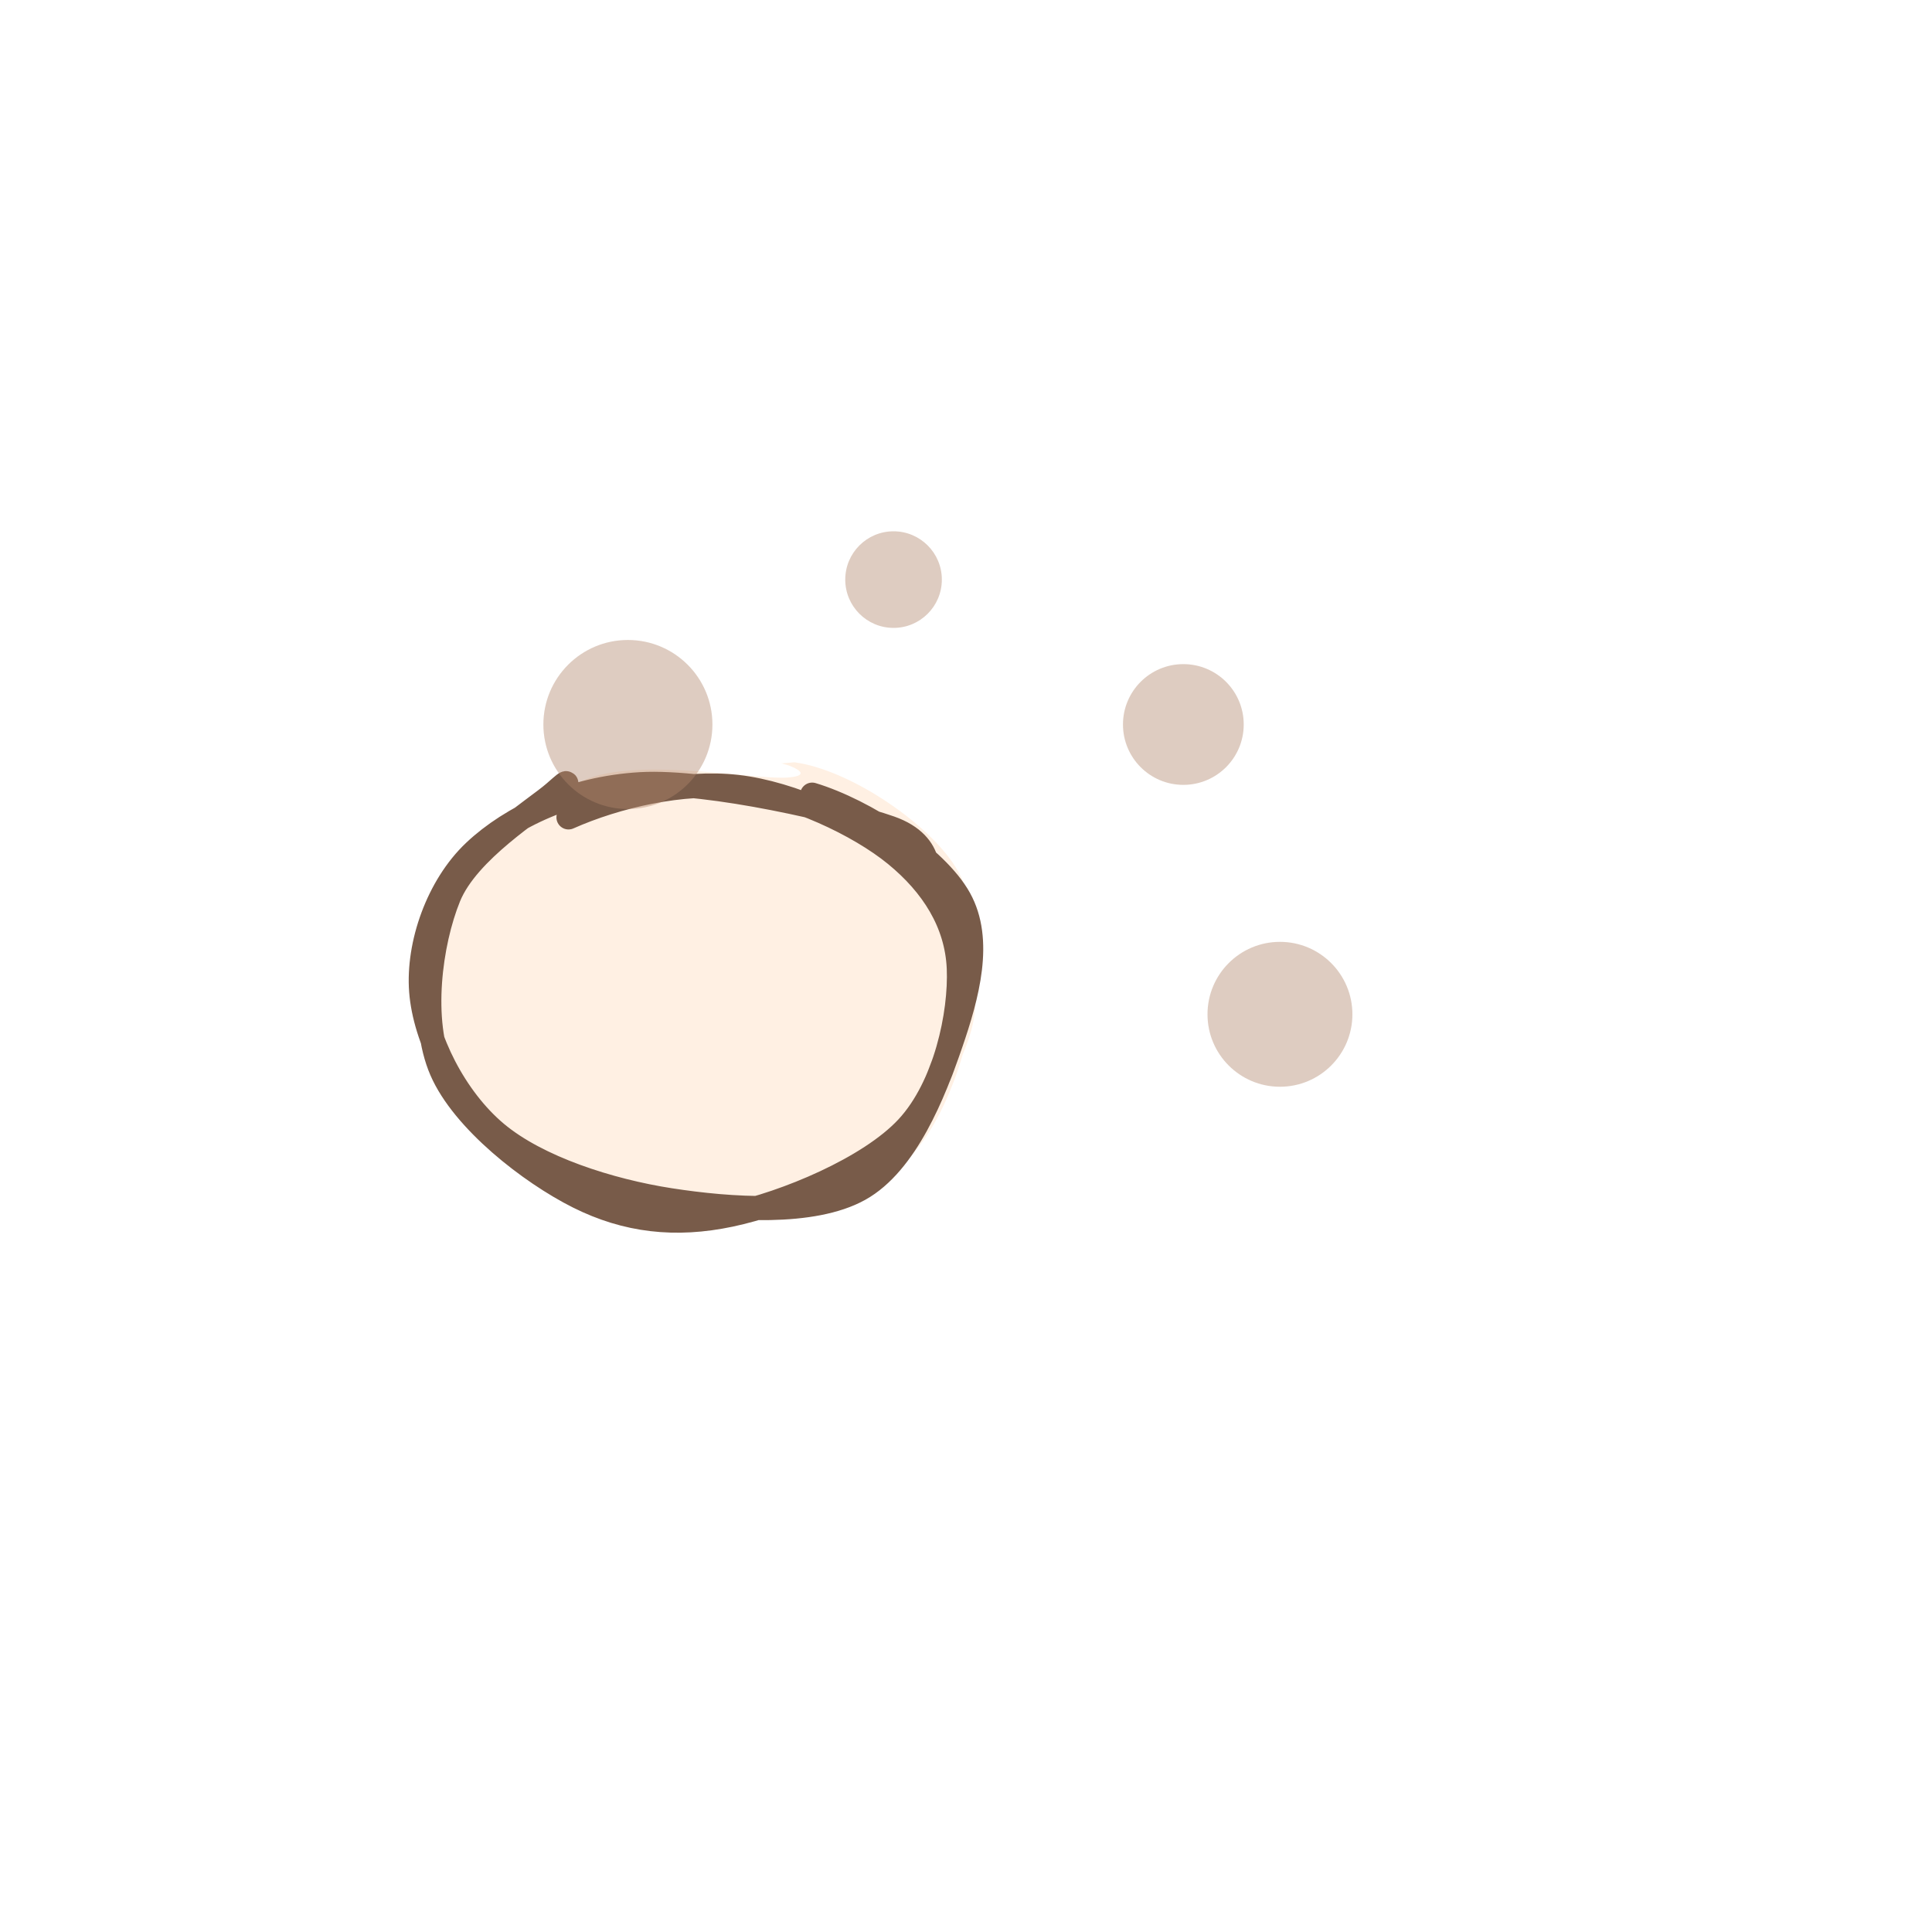
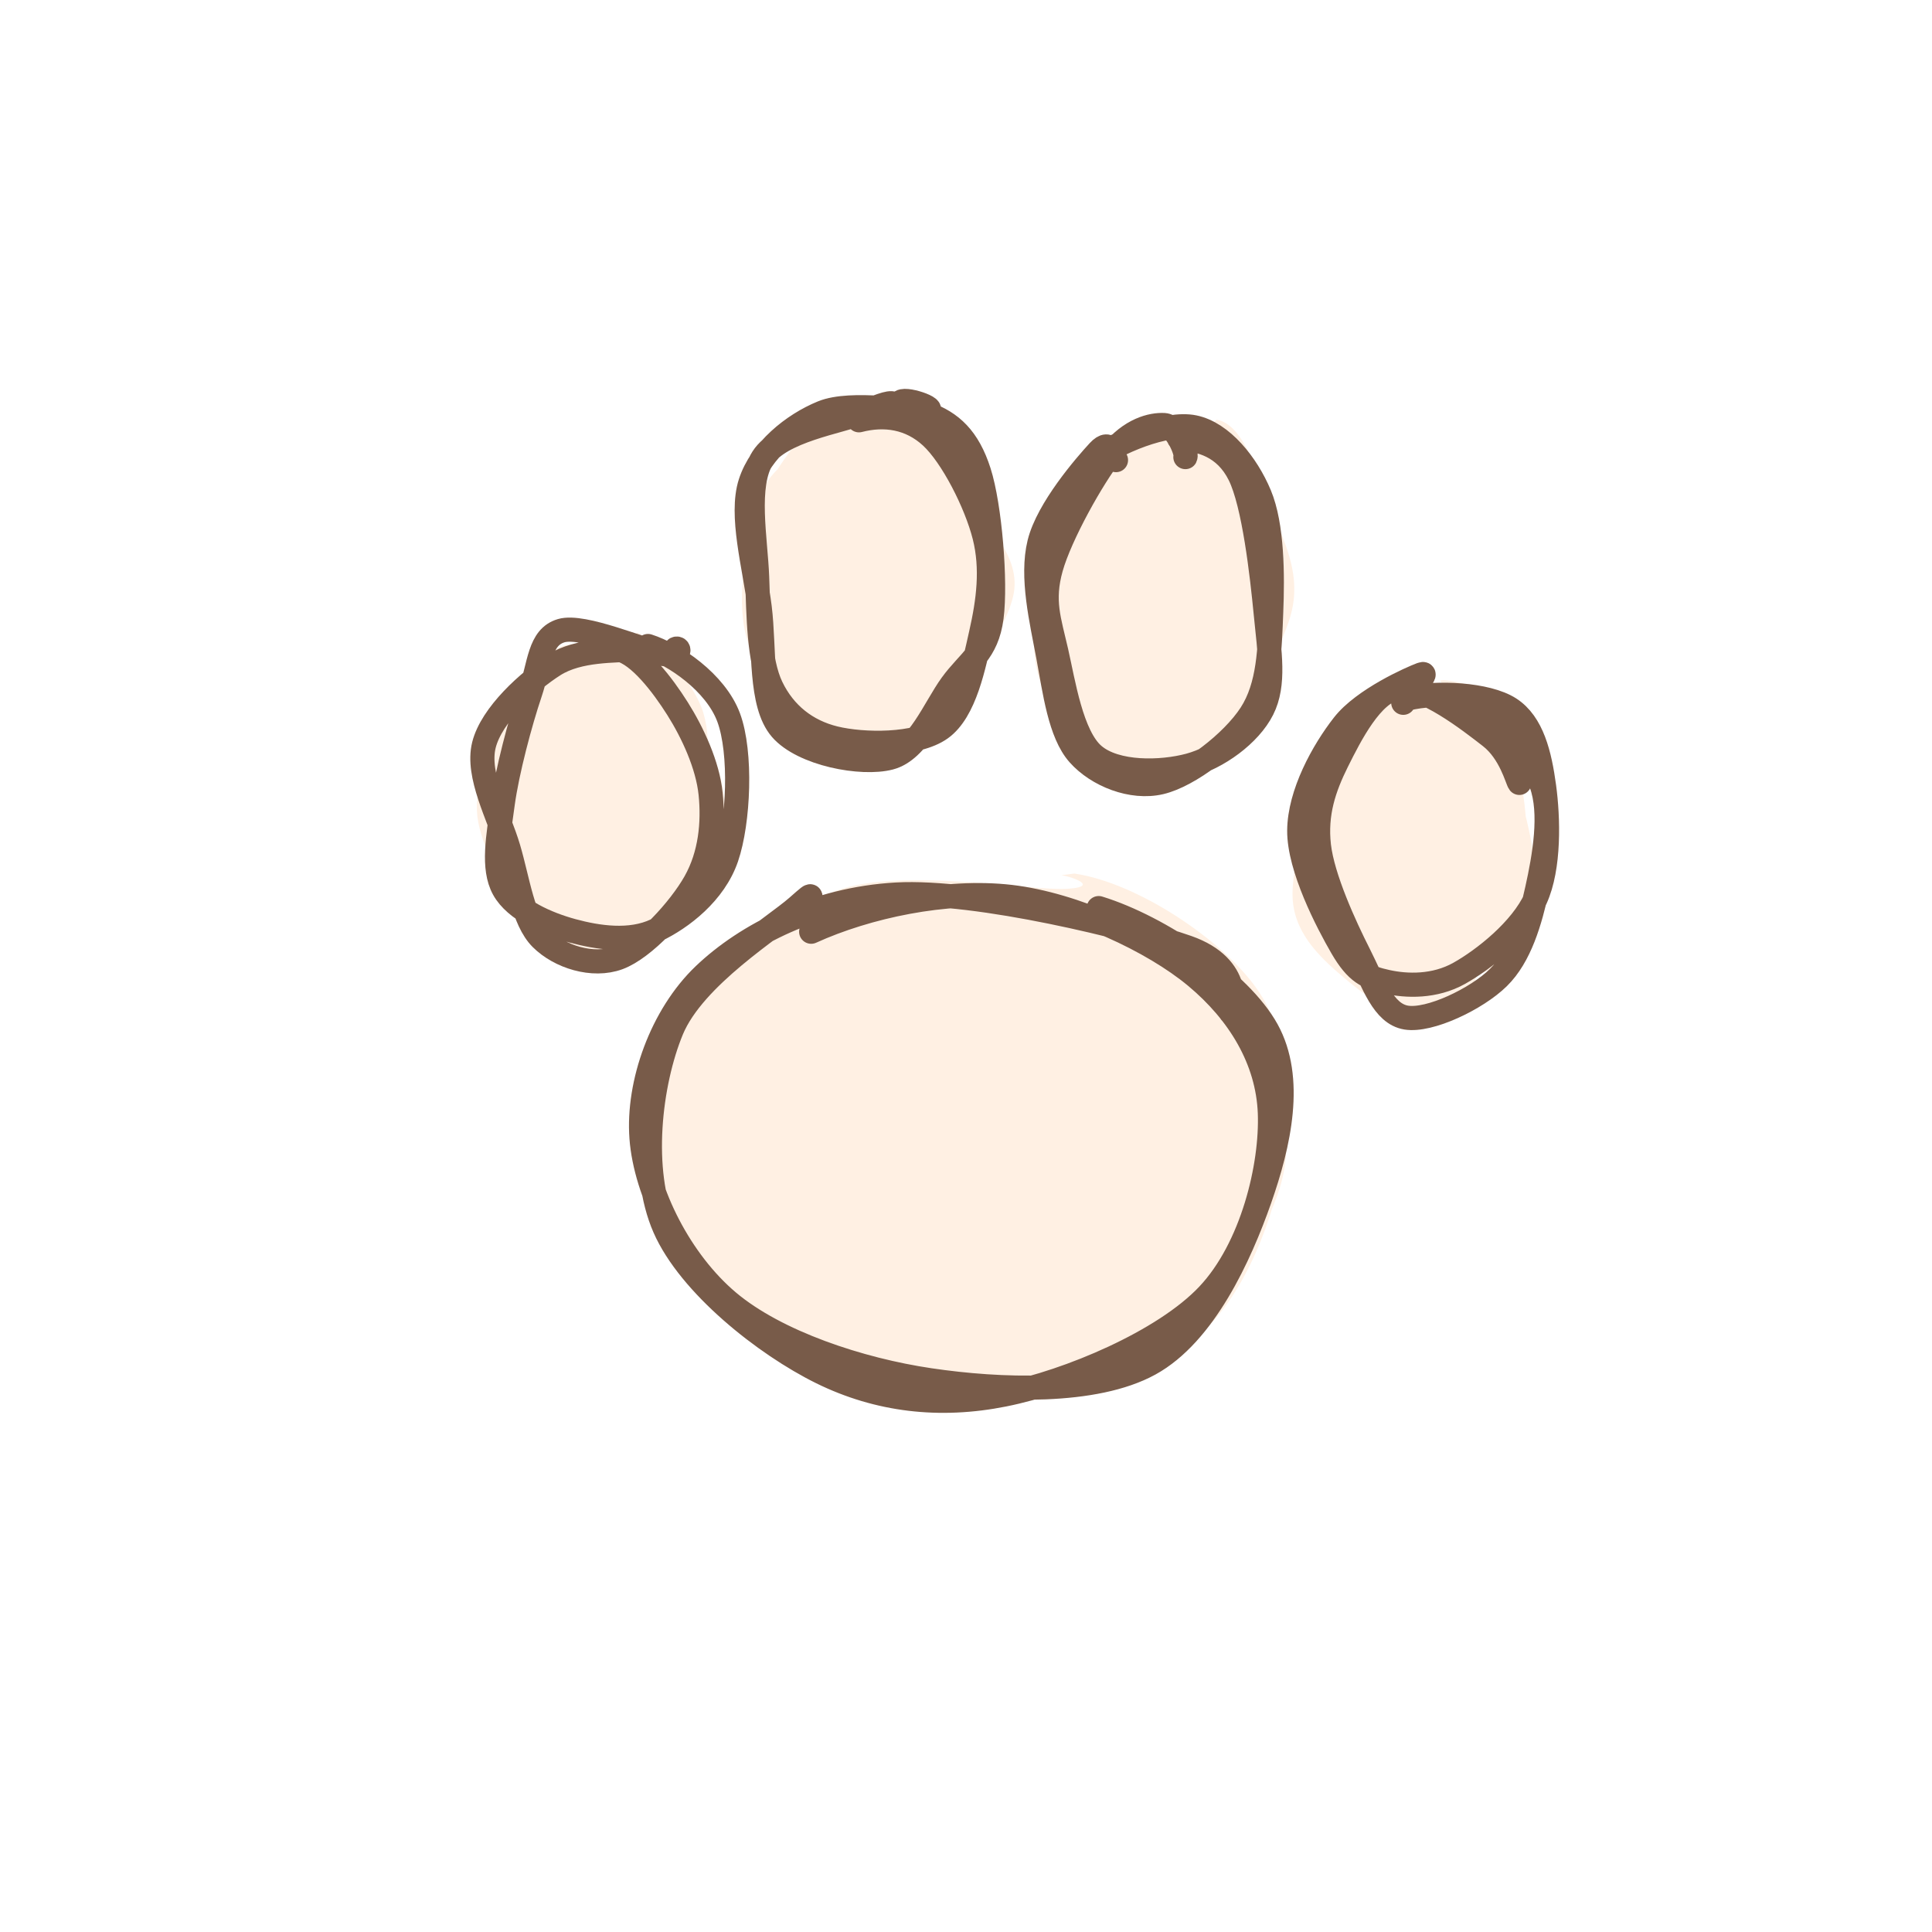
<svg xmlns="http://www.w3.org/2000/svg" width="160" height="160" viewBox="0 0 160 160" fill="none">
  <rect width="160" height="160" fill="none" />
-   <path d="M65.246 65.249 C69.536 66.663, 74.478 70.426, 77.038 73.651 C79.598 76.876, 81.356 80.744, 80.605 84.599 C79.854 88.455, 76.163 94.081, 72.532 96.784 C68.902 99.487, 63.485 100.996, 58.822 100.817 C54.158 100.638, 48.481 98.195, 44.552 95.709 C40.623 93.223, 36.101 89.722, 35.249 85.901 C34.398 82.081, 37.002 76.242, 39.443 72.787 C41.885 69.333, 44.756 66.379, 49.898 65.174 C55.04 63.968, 66.491 65.188, 70.295 65.554 C74.099 65.92, 72.916 67.21, 72.72 67.367 M65.794 63.129 C70.29 63.746, 76.471 67.901, 78.907 71.46 C81.343 75.019, 81.219 80.223, 80.412 84.482 C79.604 88.741, 77.536 94.366, 74.065 97.014 C70.594 99.663, 64.739 100.371, 59.584 100.373 C54.43 100.375, 46.852 99.284, 43.137 97.025 C39.423 94.767, 38.232 90.538, 37.296 86.823 C36.359 83.108, 35.622 78.458, 37.52 74.734 C39.417 71.01, 44.06 66.204, 48.68 64.48 C53.299 62.756, 62.581 64.6, 65.238 64.391 C67.895 64.182, 64.761 63.127, 64.62 63.228" stroke="none" stroke-width="0" stroke-linecap="round" stroke-linejoin="round" fill="#fff0e3" />
-   <path d="M67.261 65.811 C71.624 67.132, 77.542 70.985, 79.453 74.427 C81.364 77.868, 80.108 82.449, 78.728 86.459 C77.348 90.469, 75.047 96.333, 71.175 98.488 C67.303 100.644, 60.51 100.171, 55.494 99.395 C50.479 98.618, 44.52 96.714, 41.085 93.831 C37.649 90.948, 35.18 85.981, 34.882 82.096 C34.584 78.21, 36.269 73.375, 39.297 70.517 C42.326 67.658, 47.317 65.271, 53.053 64.945 C58.789 64.619, 69.773 67.182, 73.713 68.561 C77.653 69.941, 76.766 72.974, 76.693 73.219 M47.081 67.692 C51.065 65.92, 56.544 64.656, 61.059 65.17 C65.575 65.684, 71.115 68.274, 74.173 70.777 C77.23 73.28, 79.242 76.422, 79.405 80.187 C79.567 83.953, 78.303 89.968, 75.148 93.371 C71.993 96.775, 65.016 99.651, 60.475 100.607 C55.934 101.563, 51.887 101.103, 47.902 99.11 C43.916 97.116, 38.35 92.785, 36.561 88.645 C34.772 84.506, 35.608 78.108, 37.169 74.273 C38.731 70.438, 44.283 67.081, 45.929 65.633 C47.576 64.185, 46.522 65.122, 47.047 65.585" stroke="#785b49" stroke-width="2" stroke-linecap="round" stroke-linejoin="round" fill="none" />
-   <circle cx="52" cy="60" r="7" fill="#b1866c" opacity="0.42" />
-   <circle cx="74" cy="48" r="4" fill="#b1866c" opacity="0.42" />
-   <circle cx="98" cy="60" r="5" fill="#b1866c" opacity="0.42" />
-   <circle cx="106" cy="84" r="6" fill="#b1866c" opacity="0.42" />
+   <path d="M88.514 74.487 C93.54 76.067, 99.318 80.403, 102.285 84.171 C105.251 87.938, 107.198 92.618, 106.311 97.093 C105.425 101.569, 101.21 107.912, 96.965 111.021 C92.72 114.131, 86.311 115.926, 80.842 115.751 C75.372 115.575, 68.699 112.854, 64.15 109.966 C59.601 107.079, 54.545 102.865, 53.55 98.426 C52.554 93.987, 55.336 87.334, 58.177 83.334 C61.017 79.333, 64.597 75.81, 70.593 74.422 C76.59 73.034, 89.745 74.55, 94.158 75.006 C98.571 75.461, 97.301 76.955, 97.074 77.155 M88.977 72.344 C94.215 73.113, 101.248 77.826, 104.108 81.92 C106.967 86.014, 107.056 92.026, 106.132 96.907 C105.209 101.788, 102.638 108.139, 98.565 111.206 C94.492 114.272, 87.654 115.285, 81.694 115.306 C75.734 115.326, 67.152 113.975, 62.805 111.327 C58.459 108.679, 56.712 103.747, 55.613 99.416 C54.514 95.086, 53.93 89.619, 56.21 85.342 C58.489 81.065, 63.922 75.71, 69.291 73.754 C74.659 71.798, 85.339 73.815, 88.421 73.606 C91.502 73.397, 87.94 72.352, 87.779 72.498" stroke="none" stroke-width="0" stroke-linecap="round" stroke-linejoin="round" fill="#fff0e3" />
+   <path d="M90.989 75.205 C96.054 76.767, 102.702 81.276, 104.924 85.297 C107.145 89.319, 105.937 94.724, 104.317 99.334 C102.697 103.945, 99.754 110.464, 95.203 112.959 C90.653 115.454, 82.827 115.161, 77.013 114.304 C71.199 113.447, 64.3 111.164, 60.319 107.818 C56.337 104.473, 53.461 98.745, 53.126 94.231 C52.79 89.717, 54.791 84.095, 58.308 80.737 C61.825 77.378, 67.558 74.461, 74.23 74.082 C80.901 73.703, 93.723 76.836, 98.338 78.461 C102.954 80.087, 102.04 83.554, 101.923 83.835 M67.178 77.161 C71.798 75.055, 78.377 73.658, 83.687 74.277 C88.996 74.896, 95.457 77.894, 99.036 80.875 C102.616 83.857, 104.997 87.773, 105.165 92.167 C105.333 96.561, 103.714 103.354, 100.045 107.241 C96.377 111.129, 88.488 114.423, 83.154 115.493 C77.821 116.563, 72.731 115.965, 68.044 113.661 C63.358 111.356, 57.106 106.396, 55.036 101.668 C52.967 96.939, 53.795 89.716, 55.627 85.289 C57.459 80.861, 64.101 76.8, 66.026 75.103 C67.952 73.405, 66.625 74.6, 67.182 75.105" stroke="#785b49" stroke-width="2" stroke-linecap="round" stroke-linejoin="round" fill="none" />
+   <path d="M47.974 54.432 C49.985 53.258, 52.645 52.751, 54.375 53.783 C56.106 54.815, 57.44 58.256, 58.359 60.623 C59.278 62.989, 60.283 65.304, 59.891 67.981 C59.499 70.658, 57.806 74.754, 56.008 76.683 C54.21 78.612, 50.992 79.577, 49.103 79.556 C47.215 79.534, 45.978 78.606, 44.676 76.556 C43.375 74.505, 41.709 70.212, 41.292 67.252 C40.874 64.293, 40.912 61.091, 42.174 58.798 C43.435 56.505, 47.655 54.316, 48.86 53.492 C50.065 52.669, 49.356 53.518, 49.404 53.858 M52.732 52.374 C54.314 53.097, 57.149 56.143, 58.099 58.604 C59.048 61.064, 58.48 64.392, 58.431 67.139 C58.383 69.885, 59.005 73.39, 57.807 75.082 C56.61 76.775, 53.497 77.034, 51.246 77.294 C48.994 77.554, 46.24 78.178, 44.3 76.641 C42.36 75.104, 40.09 70.683, 39.604 68.073 C39.117 65.462, 40.29 63.372, 41.38 60.977 C42.47 58.581, 44.316 54.764, 46.144 53.699 C47.972 52.635, 51.481 54.323, 52.346 54.592 C53.212 54.86, 51.134 55.091, 51.338 55.312" stroke="none" stroke-width="0" stroke-linecap="round" stroke-linejoin="round" fill="#fff0e3" />
+   <path d="M51.316 53.808 C52.928 54.196, 54.852 56.692, 56.107 58.681 C57.363 60.67, 58.606 63.347, 58.85 65.741 C59.094 68.134, 58.845 70.779, 57.572 73.043 C56.298 75.307, 53.331 78.547, 51.206 79.327 C49.081 80.106, 46.339 79.238, 44.822 77.722 C43.305 76.206, 42.896 72.901, 42.105 70.231 C41.314 67.561, 39.448 64.229, 40.076 61.703 C40.704 59.177, 43.795 56.396, 45.873 55.075 C47.95 53.754, 50.985 53.922, 52.538 53.775 C54.091 53.629, 55.022 53.958, 55.19 54.196 M53.661 53.5 C55.797 54.178, 59.256 56.496, 60.342 59.415 C61.427 62.334, 61.177 68.077, 60.173 71.015 C59.17 73.954, 56.447 76.034, 54.319 77.046 C52.191 78.058, 49.508 77.658, 47.406 77.086 C45.305 76.515, 42.674 75.369, 41.711 73.617 C40.749 71.866, 41.268 69.278, 41.632 66.576 C41.996 63.875, 43.088 59.799, 43.896 57.408 C44.703 55.017, 44.646 52.773, 46.477 52.231 C48.308 51.689, 53.296 53.908, 54.88 54.157 C56.464 54.407, 56.28 53.585, 55.981 53.729" stroke="#785b49" stroke-width="2" stroke-linecap="round" stroke-linejoin="round" fill="none" />
+   <path d="M74.065 35.014 C75.921 35.504, 78.661 38.227, 79.988 40.427 C81.315 42.626, 82.265 45.294, 82.026 48.21 C81.788 51.127, 80.067 55.511, 78.555 57.924 C77.044 60.338, 74.939 62.47, 72.958 62.693 C70.976 62.916, 68.453 61.201, 66.666 59.262 C64.879 57.324, 62.896 54.031, 62.235 51.064 C61.574 48.097, 61.752 43.872, 62.701 41.461 C63.649 39.05, 65.526 37.62, 67.924 36.598 C70.323 35.577, 75.689 35.187, 77.092 35.332 C78.494 35.476, 76.773 37.274, 76.337 37.465 M74.092 33.097 C76.141 33.68, 77.631 37.516, 79.284 40.129 C80.936 42.742, 84.33 45.485, 84.006 48.774 C83.681 52.064, 79.114 57.551, 77.335 59.868 C75.556 62.185, 75.099 62.712, 73.332 62.676 C71.564 62.64, 68.666 61.377, 66.728 59.652 C64.79 57.927, 62.356 55.273, 61.705 52.327 C61.054 49.381, 61.708 44.939, 62.822 41.976 C63.936 39.012, 66.546 35.495, 68.389 34.545 C70.231 33.594, 72.609 36.127, 73.876 36.27 C75.143 36.414, 76.113 35.555, 75.99 35.405" stroke="none" stroke-width="0" stroke-linecap="round" stroke-linejoin="round" fill="#fff0e3" />
+   <path d="M71.135 34.806 C73.256 34.26, 75.385 34.567, 77.117 36.164 C78.849 37.761, 80.837 41.672, 81.525 44.388 C82.214 47.104, 81.848 49.805, 81.246 52.462 C80.645 55.119, 79.934 58.886, 77.915 60.332 C75.896 61.777, 71.469 61.707, 69.13 61.135 C66.792 60.564, 64.958 59.126, 63.886 56.901 C62.815 54.677, 62.822 50.951, 62.702 47.787 C62.582 44.624, 61.716 40.185, 63.167 37.918 C64.617 35.651, 69.582 34.922, 71.403 34.187 C73.223 33.452, 73.849 33.231, 74.089 33.509 M76.725 34.254 C78.781 34.991, 80.182 36.272, 81.081 39.084 C81.98 41.895, 82.497 48.187, 82.117 51.124 C81.737 54.061, 80.201 54.766, 78.798 56.705 C77.394 58.644, 76.048 62.147, 73.696 62.758 C71.344 63.37, 66.482 62.451, 64.685 60.375 C62.888 58.298, 63.339 53.694, 62.915 50.297 C62.491 46.899, 61.278 42.678, 62.143 39.99 C63.008 37.302, 65.675 35.165, 68.104 34.171 C70.532 33.178, 75.641 34.164, 76.714 34.028 C77.787 33.892, 74.779 32.817, 74.541 33.353" stroke="#785b49" stroke-width="2" stroke-linecap="round" stroke-linejoin="round" fill="none" />
+   <path d="M92.651 37.598 C94.66 36.082, 97.916 34.963, 99.804 35.797 C101.691 36.63, 102.923 40.159, 103.976 42.601 C105.029 45.043, 106.363 47.332, 106.12 50.446 C105.878 53.56, 104.277 58.856, 102.522 61.286 C100.766 63.716, 97.81 65.074, 95.589 65.026 C93.369 64.977, 90.847 62.77, 89.198 60.993 C87.548 59.215, 85.954 57.204, 85.693 54.362 C85.432 51.519, 86.005 46.905, 87.632 43.939 C89.259 40.972, 93.998 37.915, 95.457 36.564 C96.916 35.212, 96.706 35.779, 96.385 35.829 M100.762 34.761 C103.093 35.152, 104.224 39.592, 105.272 42.177 C106.32 44.762, 107.621 47.248, 107.048 50.272 C106.475 53.295, 103.443 58.118, 101.832 60.318 C100.221 62.518, 99.666 63.21, 97.383 63.471 C95.1 63.732, 89.91 63.667, 88.134 61.885 C86.358 60.102, 86.9 55.851, 86.726 52.776 C86.553 49.702, 86.052 46.185, 87.095 43.44 C88.139 40.695, 90.717 37.665, 92.987 36.307 C95.258 34.948, 99.755 35.271, 100.717 35.289 C101.679 35.308, 99.203 35.756, 98.758 36.419" stroke="none" stroke-width="0" stroke-linecap="round" stroke-linejoin="round" fill="#fff0e3" />
+   <path d="M90.54 38.117 C92.382 36.654, 96.594 34.905, 98.89 35.382 C101.187 35.859, 103.256 38.432, 104.32 40.98 C105.384 43.529, 105.398 47.647, 105.275 50.674 C105.153 53.702, 105.112 56.791, 103.584 59.144 C102.055 61.497, 98.481 64.241, 96.104 64.795 C93.728 65.348, 90.877 64.209, 89.327 62.465 C87.777 60.721, 87.347 57.246, 86.805 54.33 C86.263 51.414, 85.382 47.795, 86.077 44.97 C86.772 42.145, 89.918 38.525, 90.976 37.381 C92.033 36.237, 92.086 37.833, 92.421 38.105 M97.646 36.311 C99.379 36.39, 101.462 36.914, 102.659 39.332 C103.855 41.75, 104.51 47.582, 104.824 50.818 C105.138 54.054, 105.598 56.654, 104.543 58.748 C103.489 60.842, 100.829 62.753, 98.499 63.384 C96.169 64.014, 92.403 64.106, 90.565 62.53 C88.728 60.955, 88.062 56.511, 87.474 53.93 C86.886 51.348, 86.274 49.773, 87.039 47.039 C87.803 44.306, 90.499 39.501, 92.06 37.528 C93.621 35.555, 95.387 35.147, 96.406 35.201 C97.424 35.255, 98.337 37.547, 98.169 37.853" stroke="#785b49" stroke-width="2" stroke-linecap="round" stroke-linejoin="round" fill="none" />
+   <path d="M118.851 57.323 C120.855 57.533, 123.438 59.583, 124.703 61.465 C125.968 63.348, 126.215 65.858, 126.441 68.618 C126.666 71.377, 127.305 75.807, 126.056 78.021 C124.806 80.236, 121.041 81.31, 118.945 81.903 C116.848 82.496, 114.935 82.709, 113.474 81.579 C112.012 80.45, 111.031 77.634, 110.176 75.127 C109.321 72.62, 108.062 69.382, 108.343 66.538 C108.624 63.694, 109.657 59.487, 111.864 58.063 C114.071 56.639, 119.989 57.917, 121.586 57.995 C123.184 58.073, 121.819 58.257, 121.449 58.532 M121.562 59 C123.388 59.753, 123.942 60.409, 124.874 62.784 C125.807 65.159, 127.355 70.708, 127.156 73.248 C126.958 75.789, 124.98 76.092, 123.684 78.025 C122.388 79.958, 121.378 84.301, 119.381 84.847 C117.384 85.393, 113.755 83.01, 111.702 81.301 C109.649 79.592, 107.312 77.583, 107.063 74.593 C106.814 71.603, 108.726 66.294, 110.209 63.363 C111.691 60.432, 114.045 58.086, 115.958 57.006 C117.871 55.926, 121.137 56.987, 121.687 56.884 C122.238 56.782, 119.425 56.13, 119.262 56.39" stroke="none" stroke-width="0" stroke-linecap="round" stroke-linejoin="round" fill="#fff0e3" />
+   <path d="M121.903 58.946 C124.052 60.212, 126.737 62.453, 127.637 64.898 C128.537 67.344, 127.896 70.943, 127.304 73.62 C126.712 76.297, 125.894 79.185, 124.086 80.961 C122.278 82.736, 118.377 84.591, 116.455 84.272 C114.533 83.952, 113.758 81.416, 112.554 79.044 C111.35 76.671, 109.532 72.7, 109.228 70.036 C108.925 67.372, 109.65 65.234, 110.732 63.059 C111.815 60.884, 113.606 57.328, 115.722 56.985 C117.837 56.642, 121.74 59.693, 123.424 61.002 C125.108 62.31, 125.645 64.61, 125.827 64.835 M116.583 57.845 C118.933 57.276, 123.144 57.47, 125.026 58.683 C126.907 59.896, 127.515 62.503, 127.873 65.124 C128.23 67.746, 128.342 71.833, 127.172 74.413 C126.001 76.993, 122.899 79.455, 120.848 80.605 C118.798 81.755, 116.487 81.67, 114.868 81.313 C113.249 80.956, 112.345 80.55, 111.134 78.463 C109.922 76.375, 107.578 71.859, 107.598 68.789 C107.618 65.72, 109.567 62.202, 111.253 60.046 C112.939 57.89, 116.887 56.16, 117.714 55.852 C118.54 55.545, 116.311 57.55, 116.213 58.202" stroke="#785b49" stroke-width="2" stroke-linecap="round" stroke-linejoin="round" fill="none" />
</svg>
